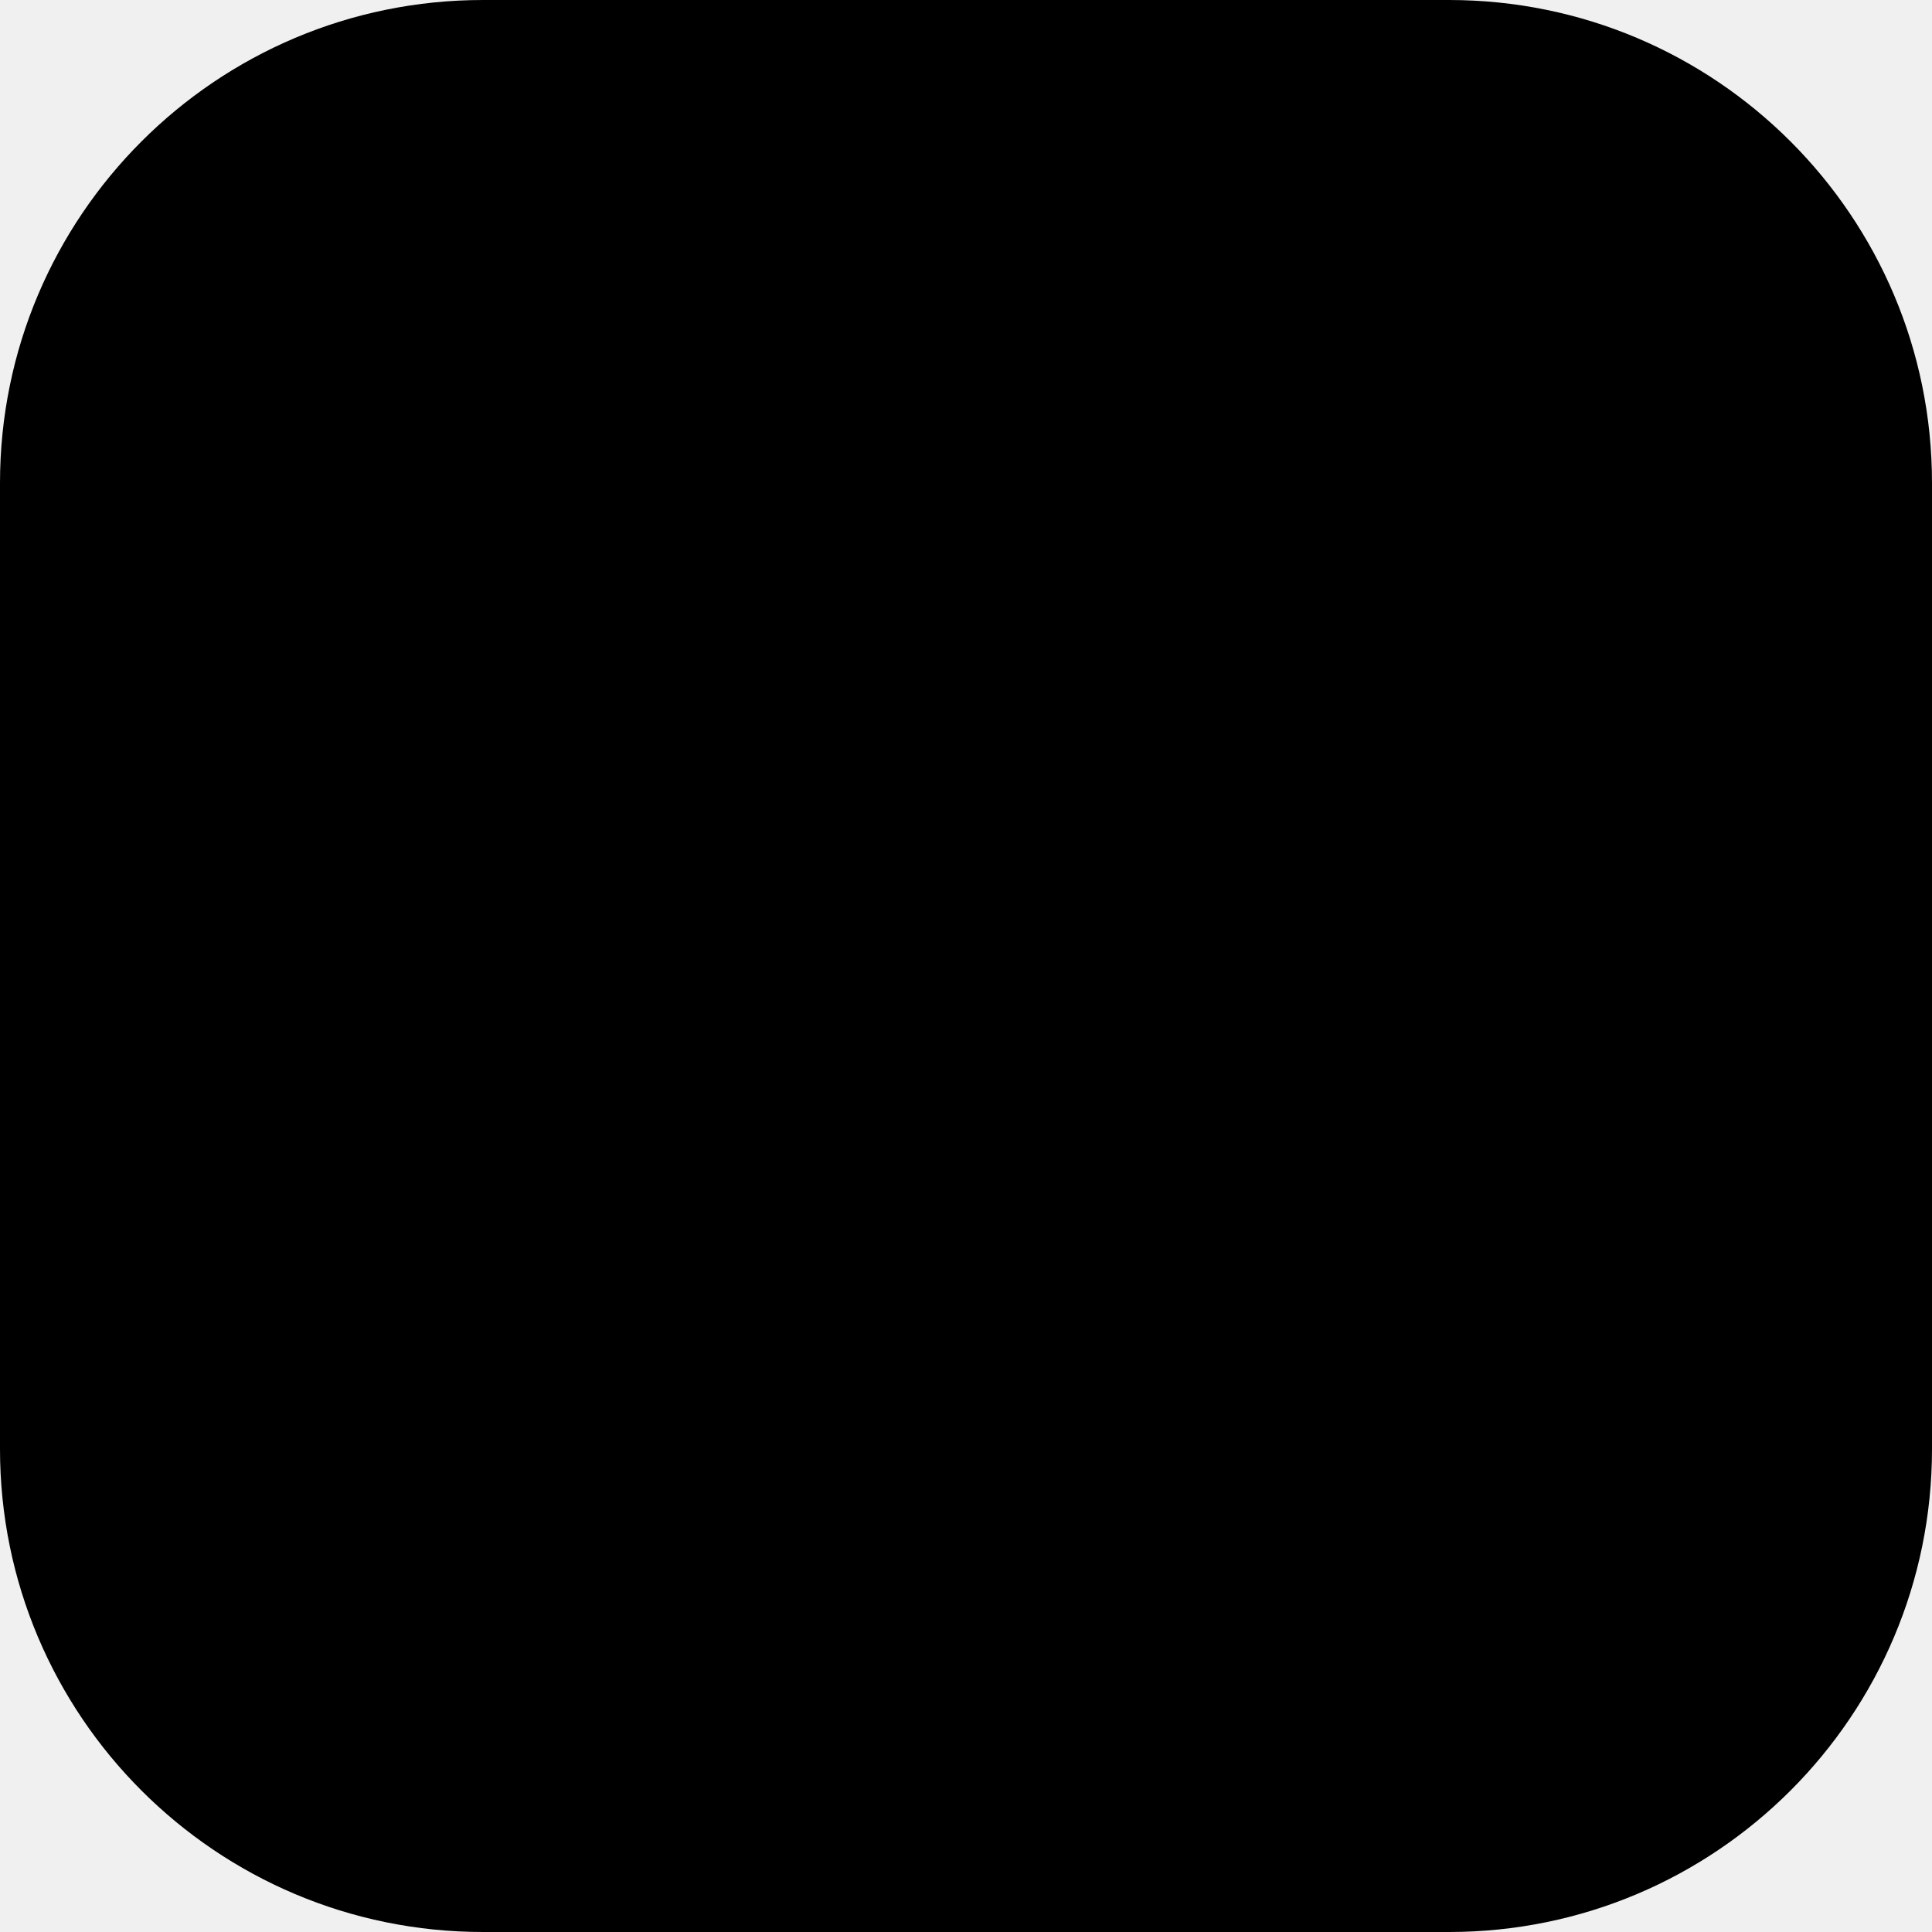
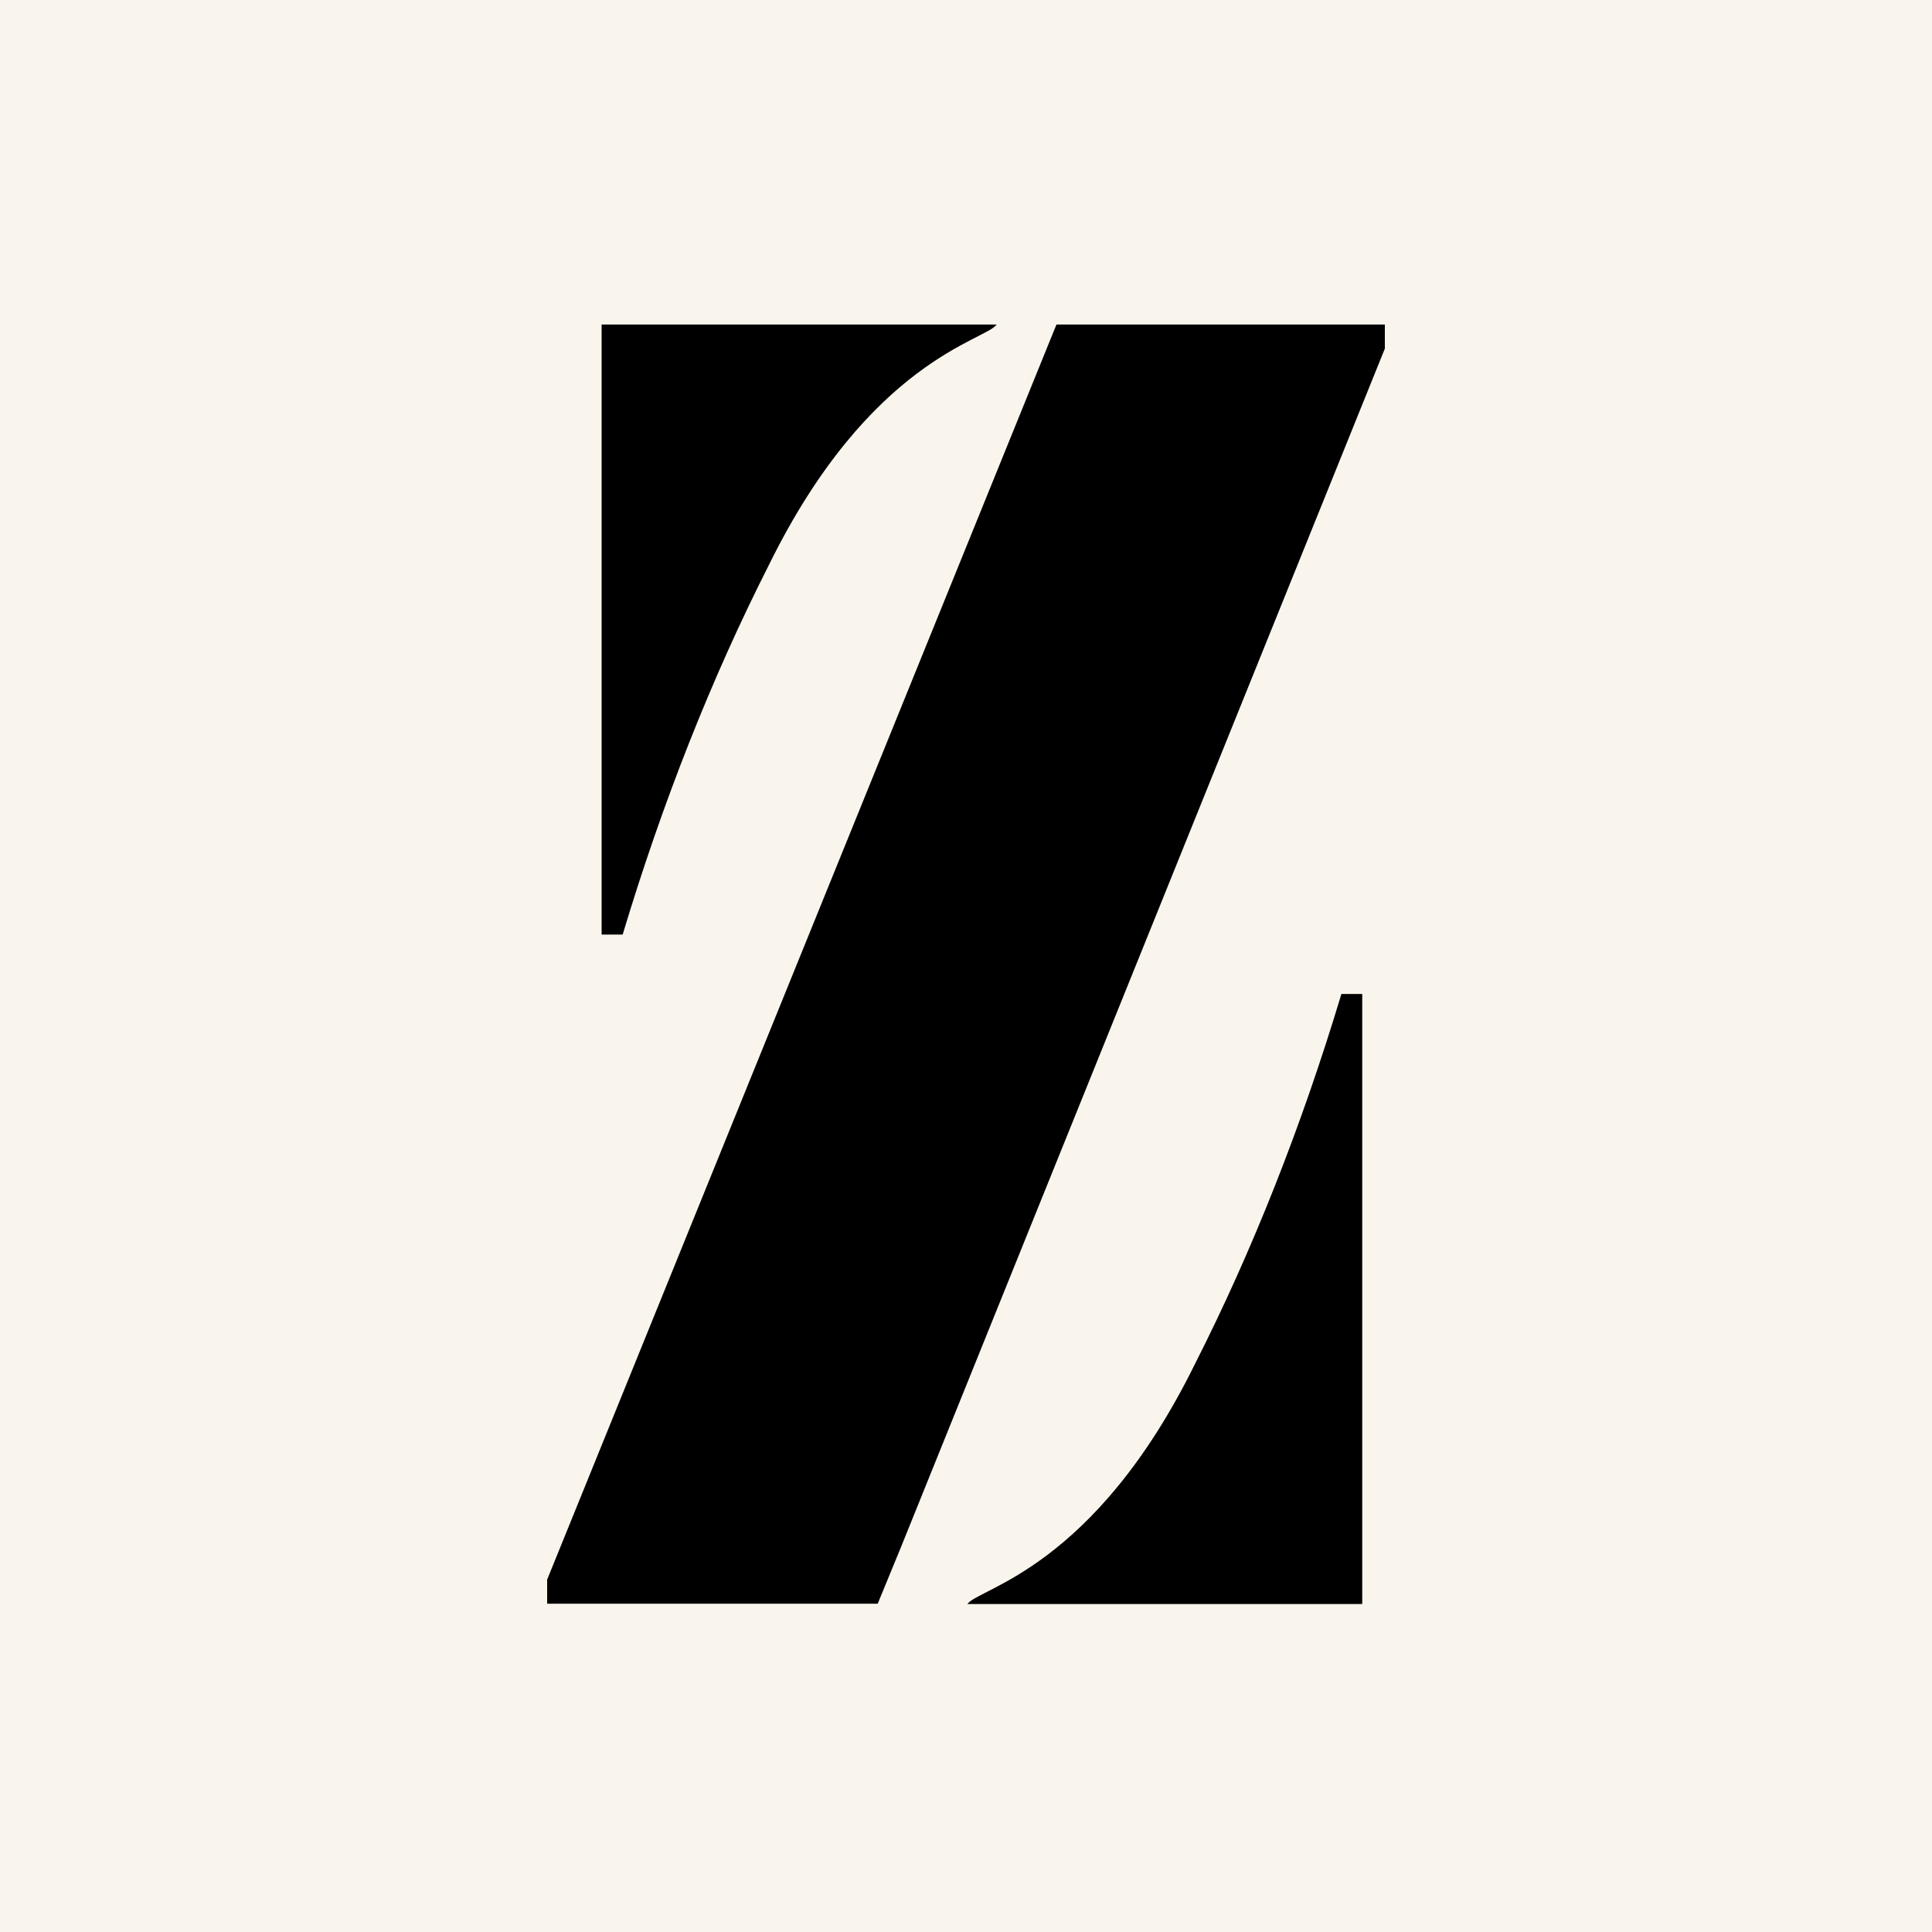
- <svg xmlns="http://www.w3.org/2000/svg" viewBox="0 0 32 32">
-   <rect width="32" height="32" rx="8" fill="oklch(32% 0.08 155)" />
-   <text x="16" y="23" text-anchor="middle" font-family="Georgia, serif" font-size="20" font-style="italic" fill="oklch(97% 0.012 85)">Z</text>
+ <svg xmlns="http://www.w3.org/2000/svg" width="512" height="512" viewBox="0 0 512 512" fill="none">
+   <rect width="512" height="512" fill="#F9F5EC" />
+   <g clip-path="url(#clip0_1_2)">
+     <path d="M279.972 86L145 418.614V425H232.601L238.751 410.04L367 92.386V86H279.972ZM361.007 263.417H355.483C344.919 298.543 331.903 331.434 316.711 361.399C289.977 415.727 259.387 420.801 256.365 425.087H361.007V263.417ZM159.435 247.67H165.011C175.576 212.545 188.591 179.653 203.783 149.688C230.517 95.361 261.159 90.287 264.13 86H159.435V247.67Z" fill="black" />
+   </g>
+   <defs>
+     <clipPath id="clip0_1_2">
+       <rect width="222" height="339" fill="white" transform="translate(145 86)" />
+     </clipPath>
+   </defs>
</svg>
